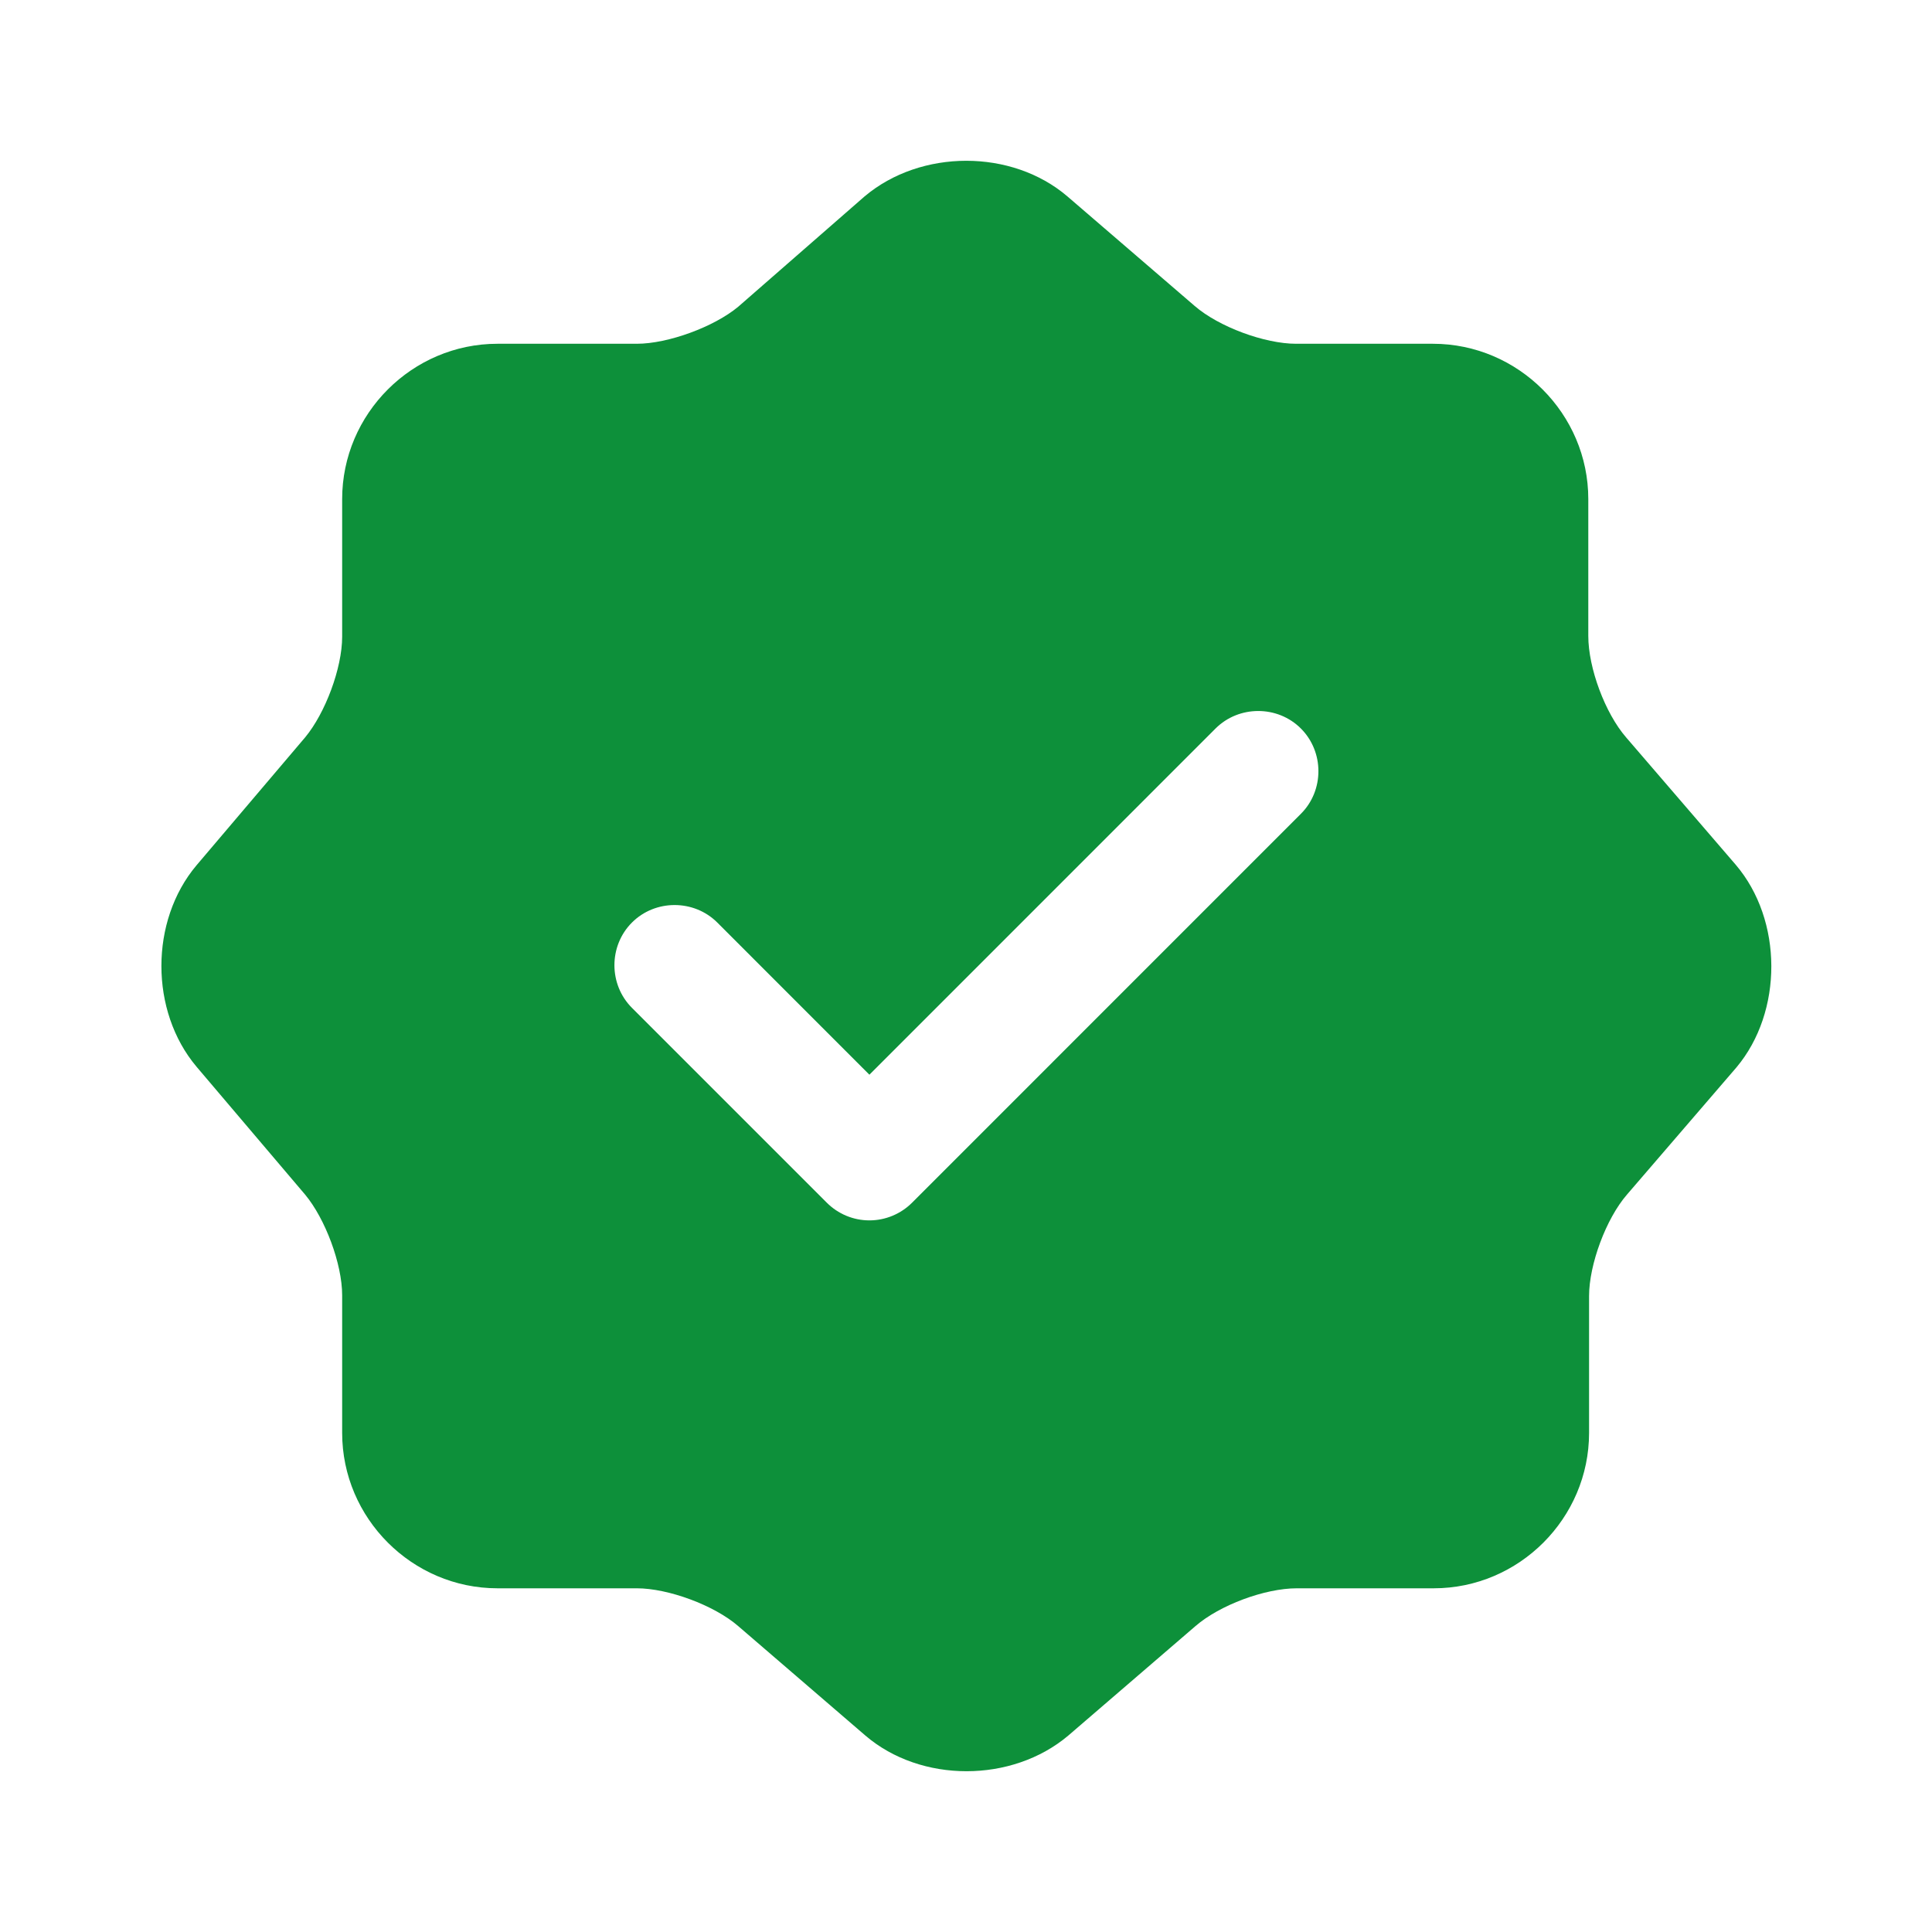
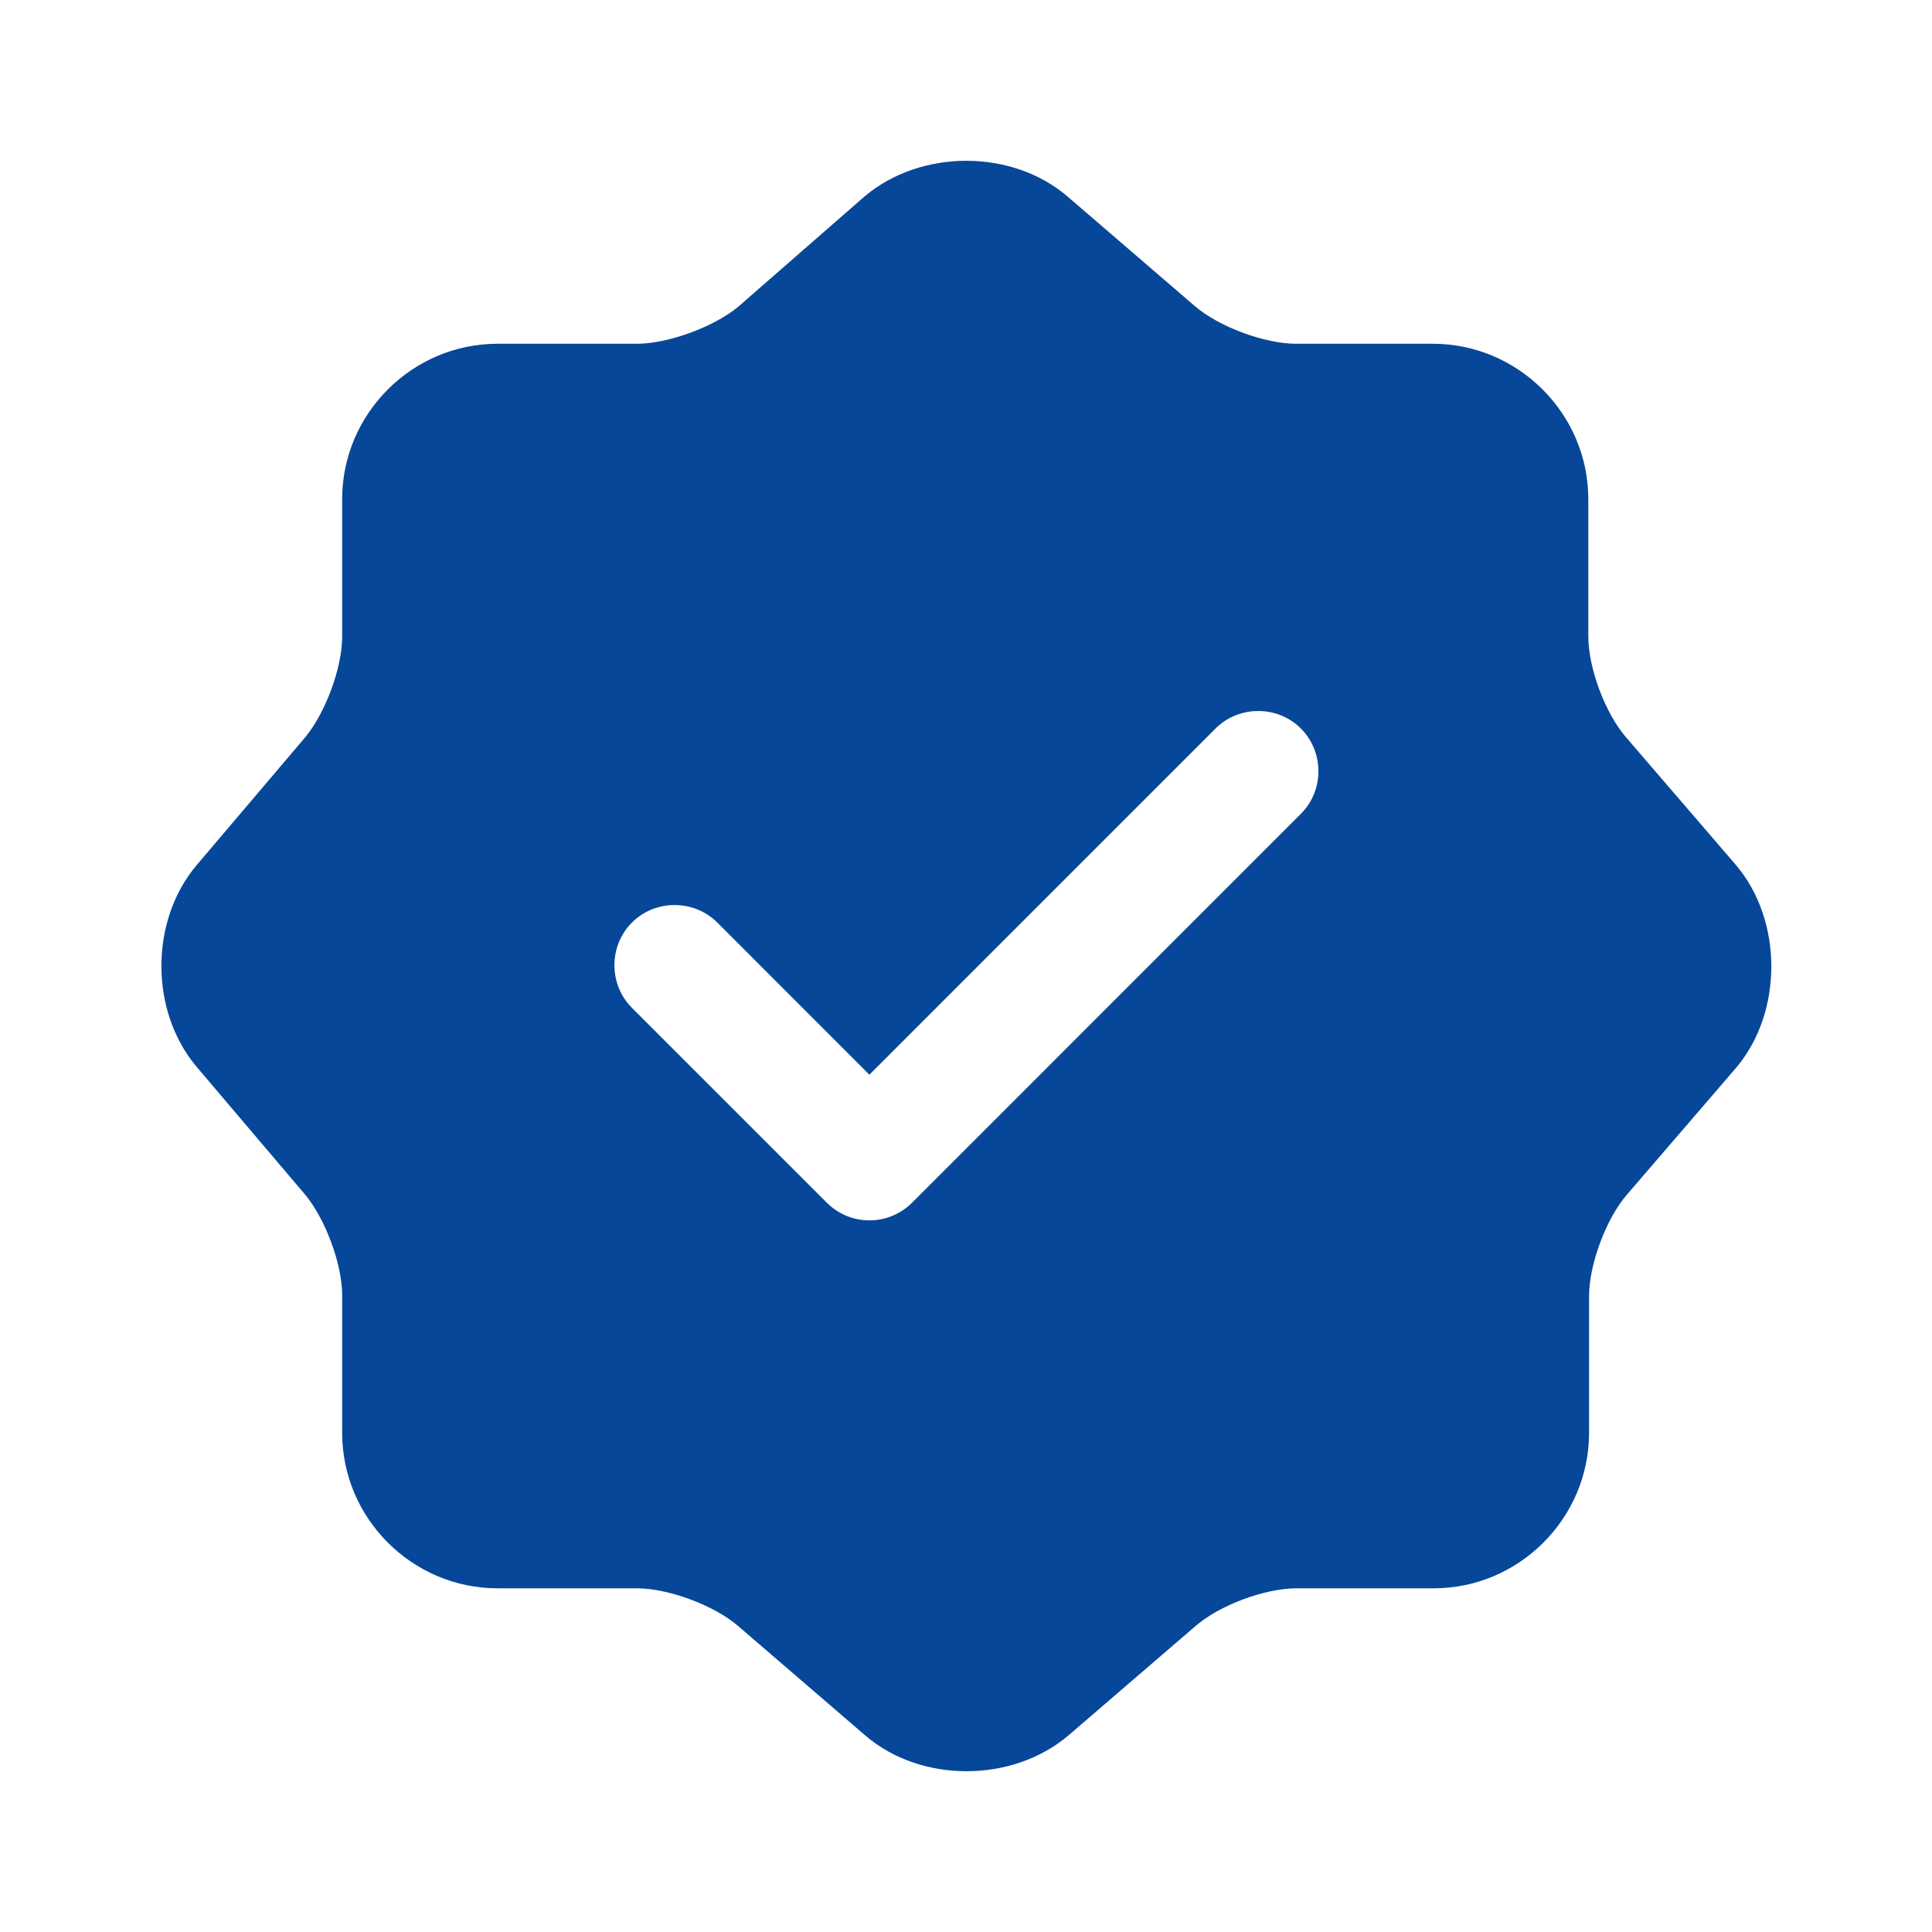
<svg xmlns="http://www.w3.org/2000/svg" width="30" height="30" viewBox="0 0 30 30" fill="none">
-   <path d="M26.95 13.425L25.25 11.45C24.925 11.075 24.663 10.375 24.663 9.875V7.75C24.663 6.425 23.575 5.338 22.25 5.338H20.125C19.638 5.338 18.925 5.075 18.55 4.75L16.575 3.05C15.713 2.312 14.3 2.312 13.425 3.05L11.463 4.763C11.088 5.075 10.375 5.338 9.888 5.338H7.725C6.4 5.338 5.313 6.425 5.313 7.75V9.887C5.313 10.375 5.05 11.075 4.738 11.45L3.05 13.438C2.325 14.3 2.325 15.7 3.05 16.562L4.738 18.55C5.05 18.925 5.313 19.625 5.313 20.113V22.25C5.313 23.575 6.4 24.663 7.725 24.663H9.888C10.375 24.663 11.088 24.925 11.463 25.25L13.438 26.95C14.3 27.688 15.713 27.688 16.588 26.95L18.563 25.25C18.938 24.925 19.638 24.663 20.138 24.663H22.263C23.588 24.663 24.675 23.575 24.675 22.25V20.125C24.675 19.637 24.938 18.925 25.263 18.55L26.963 16.575C27.688 15.713 27.688 14.287 26.95 13.425ZM20.2 12.637L14.163 18.675C13.988 18.85 13.75 18.95 13.5 18.95C13.25 18.95 13.013 18.85 12.838 18.675L9.813 15.65C9.45 15.287 9.45 14.688 9.813 14.325C10.175 13.963 10.775 13.963 11.138 14.325L13.5 16.688L18.875 11.312C19.238 10.95 19.838 10.95 20.2 11.312C20.563 11.675 20.563 12.275 20.2 12.637Z" fill="#0D903A" />
+   <path d="M26.95 13.425L25.25 11.45C24.925 11.075 24.663 10.375 24.663 9.875V7.75C24.663 6.425 23.575 5.338 22.25 5.338H20.125C19.638 5.338 18.925 5.075 18.55 4.75L16.575 3.05C15.713 2.312 14.3 2.312 13.425 3.05L11.463 4.763C11.088 5.075 10.375 5.338 9.888 5.338H7.725C6.4 5.338 5.313 6.425 5.313 7.75V9.887C5.313 10.375 5.05 11.075 4.738 11.45L3.05 13.438C2.325 14.3 2.325 15.7 3.05 16.562L4.738 18.55C5.05 18.925 5.313 19.625 5.313 20.113V22.25C5.313 23.575 6.4 24.663 7.725 24.663H9.888C10.375 24.663 11.088 24.925 11.463 25.25L13.438 26.95C14.3 27.688 15.713 27.688 16.588 26.95L18.563 25.25C18.938 24.925 19.638 24.663 20.138 24.663H22.263C23.588 24.663 24.675 23.575 24.675 22.25V20.125C24.675 19.637 24.938 18.925 25.263 18.55L26.963 16.575C27.688 15.713 27.688 14.287 26.95 13.425ZM20.2 12.637L14.163 18.675C13.988 18.85 13.75 18.95 13.5 18.95C13.25 18.95 13.013 18.85 12.838 18.675L9.813 15.65C9.45 15.287 9.45 14.688 9.813 14.325C10.175 13.963 10.775 13.963 11.138 14.325L13.5 16.688L18.875 11.312C19.238 10.95 19.838 10.95 20.2 11.312C20.563 11.675 20.563 12.275 20.2 12.637Z" fill="#074799" />
</svg>
